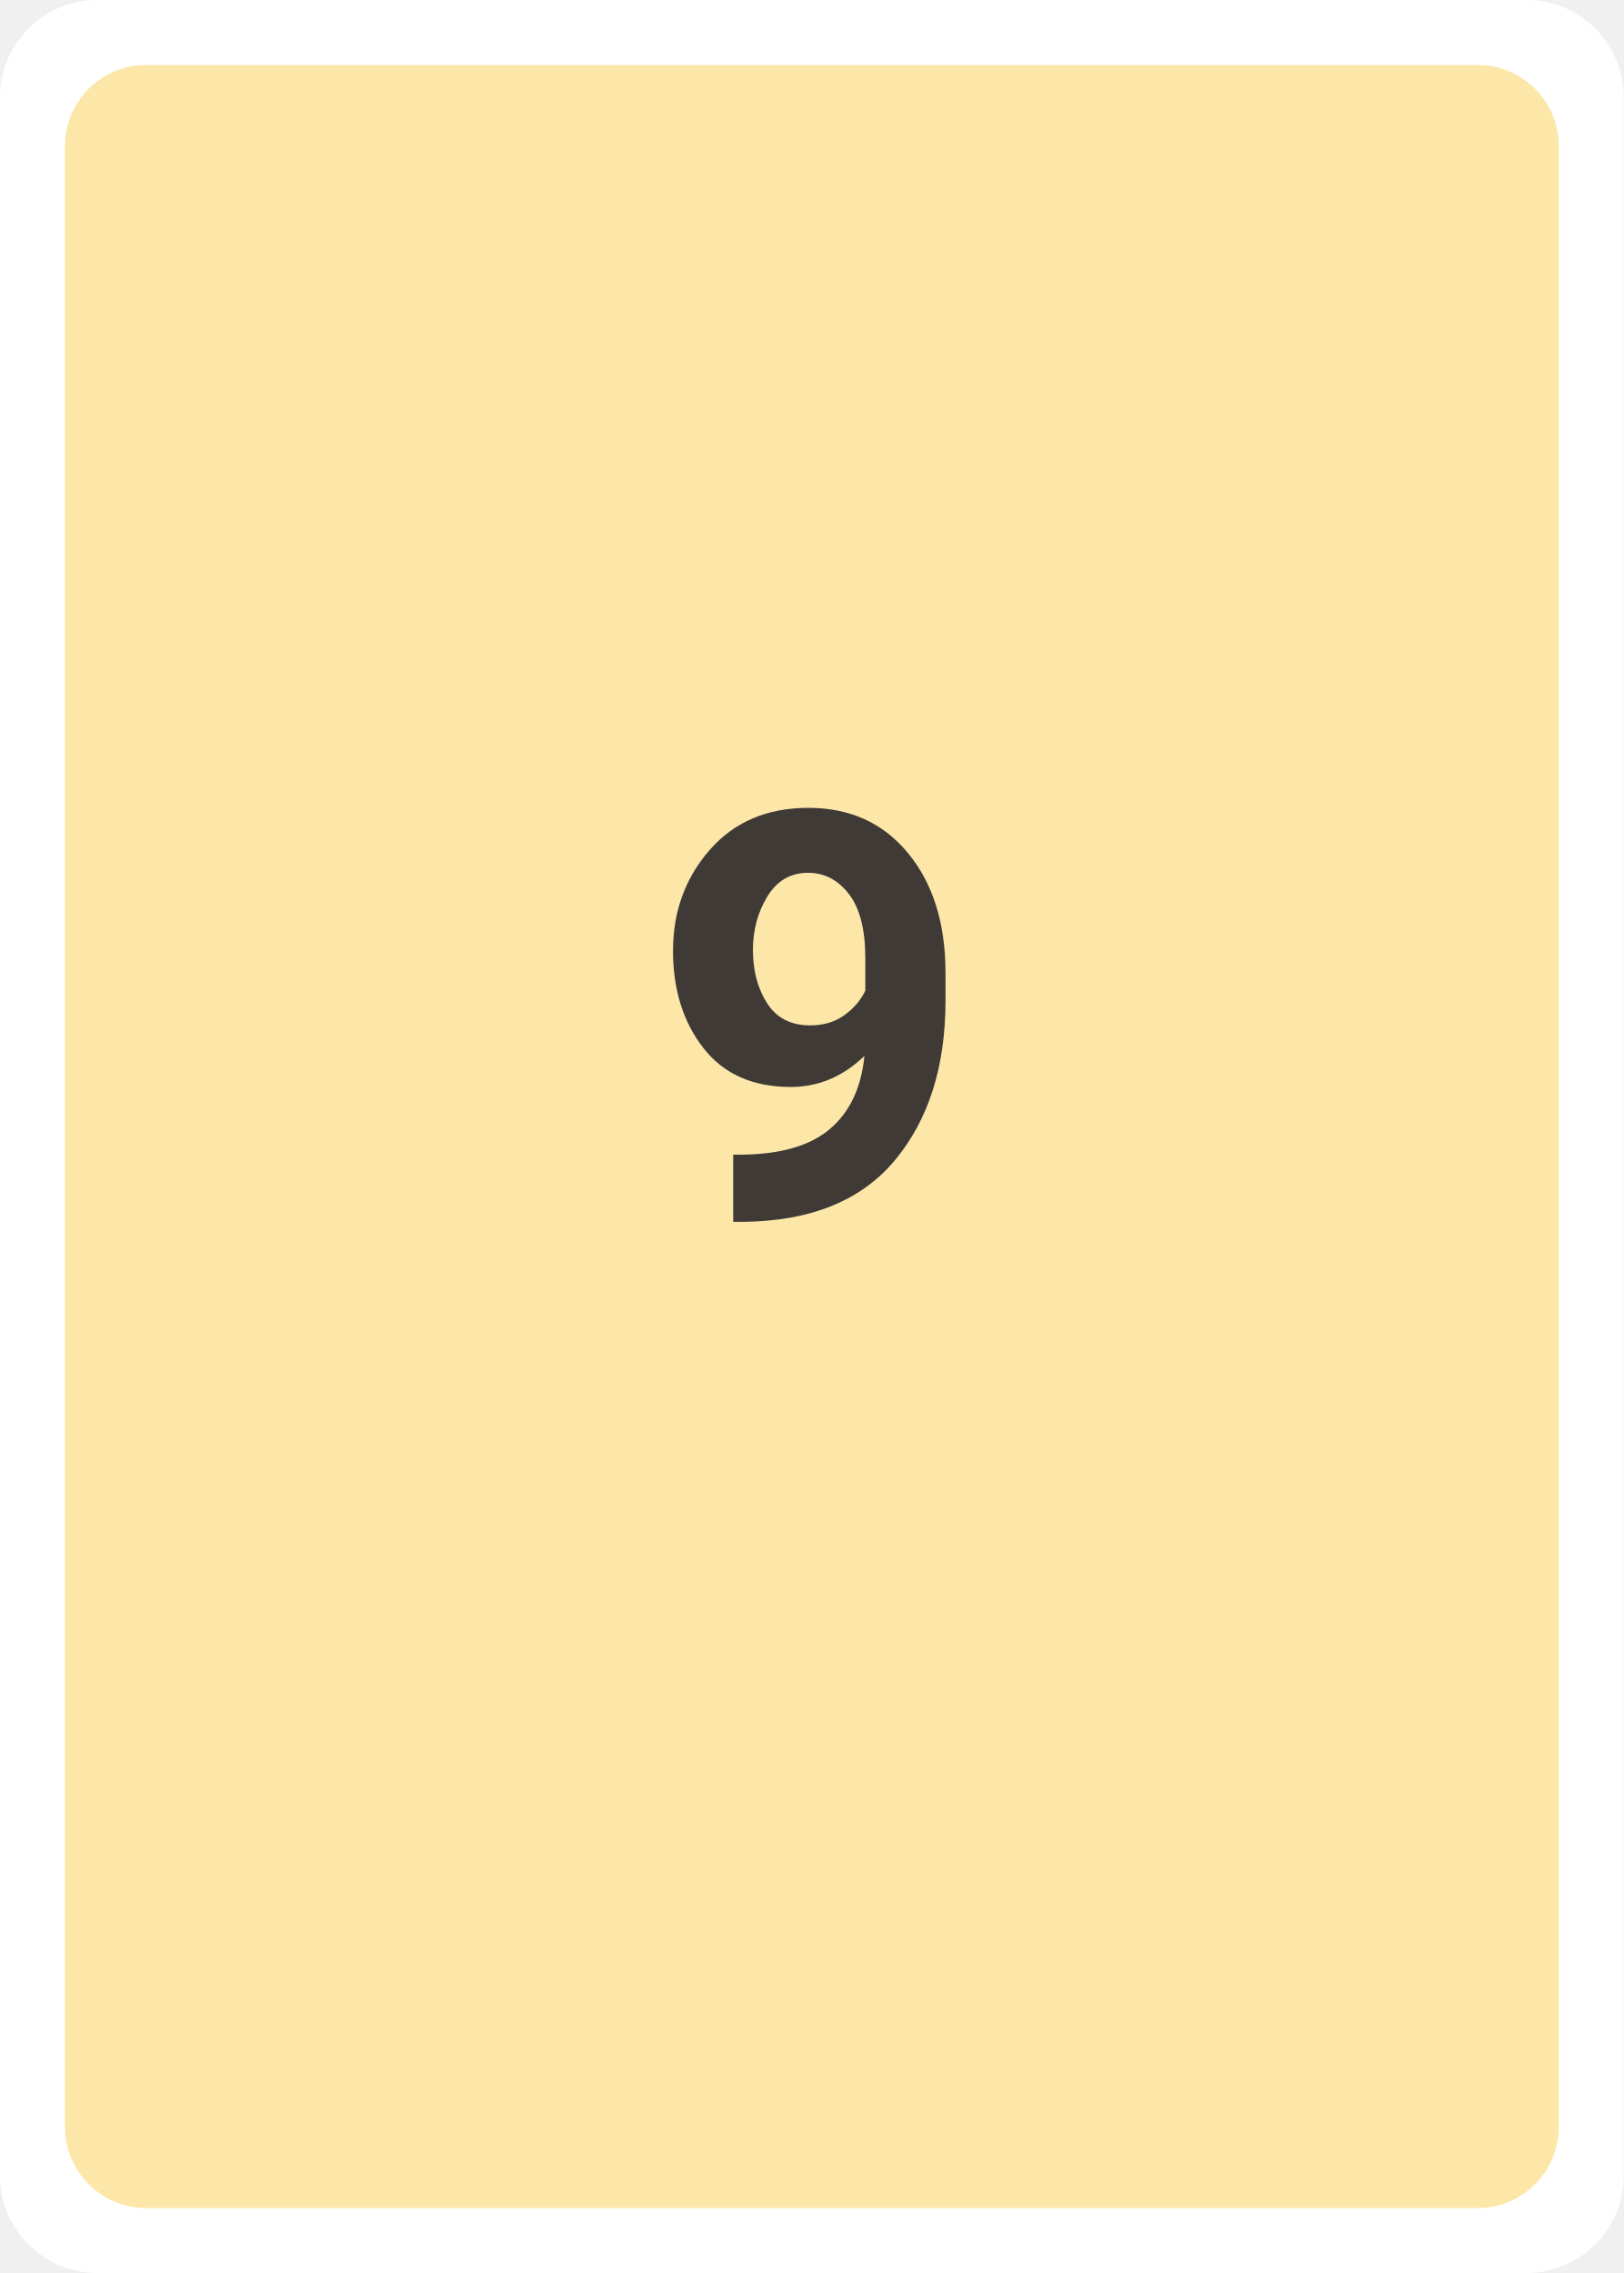
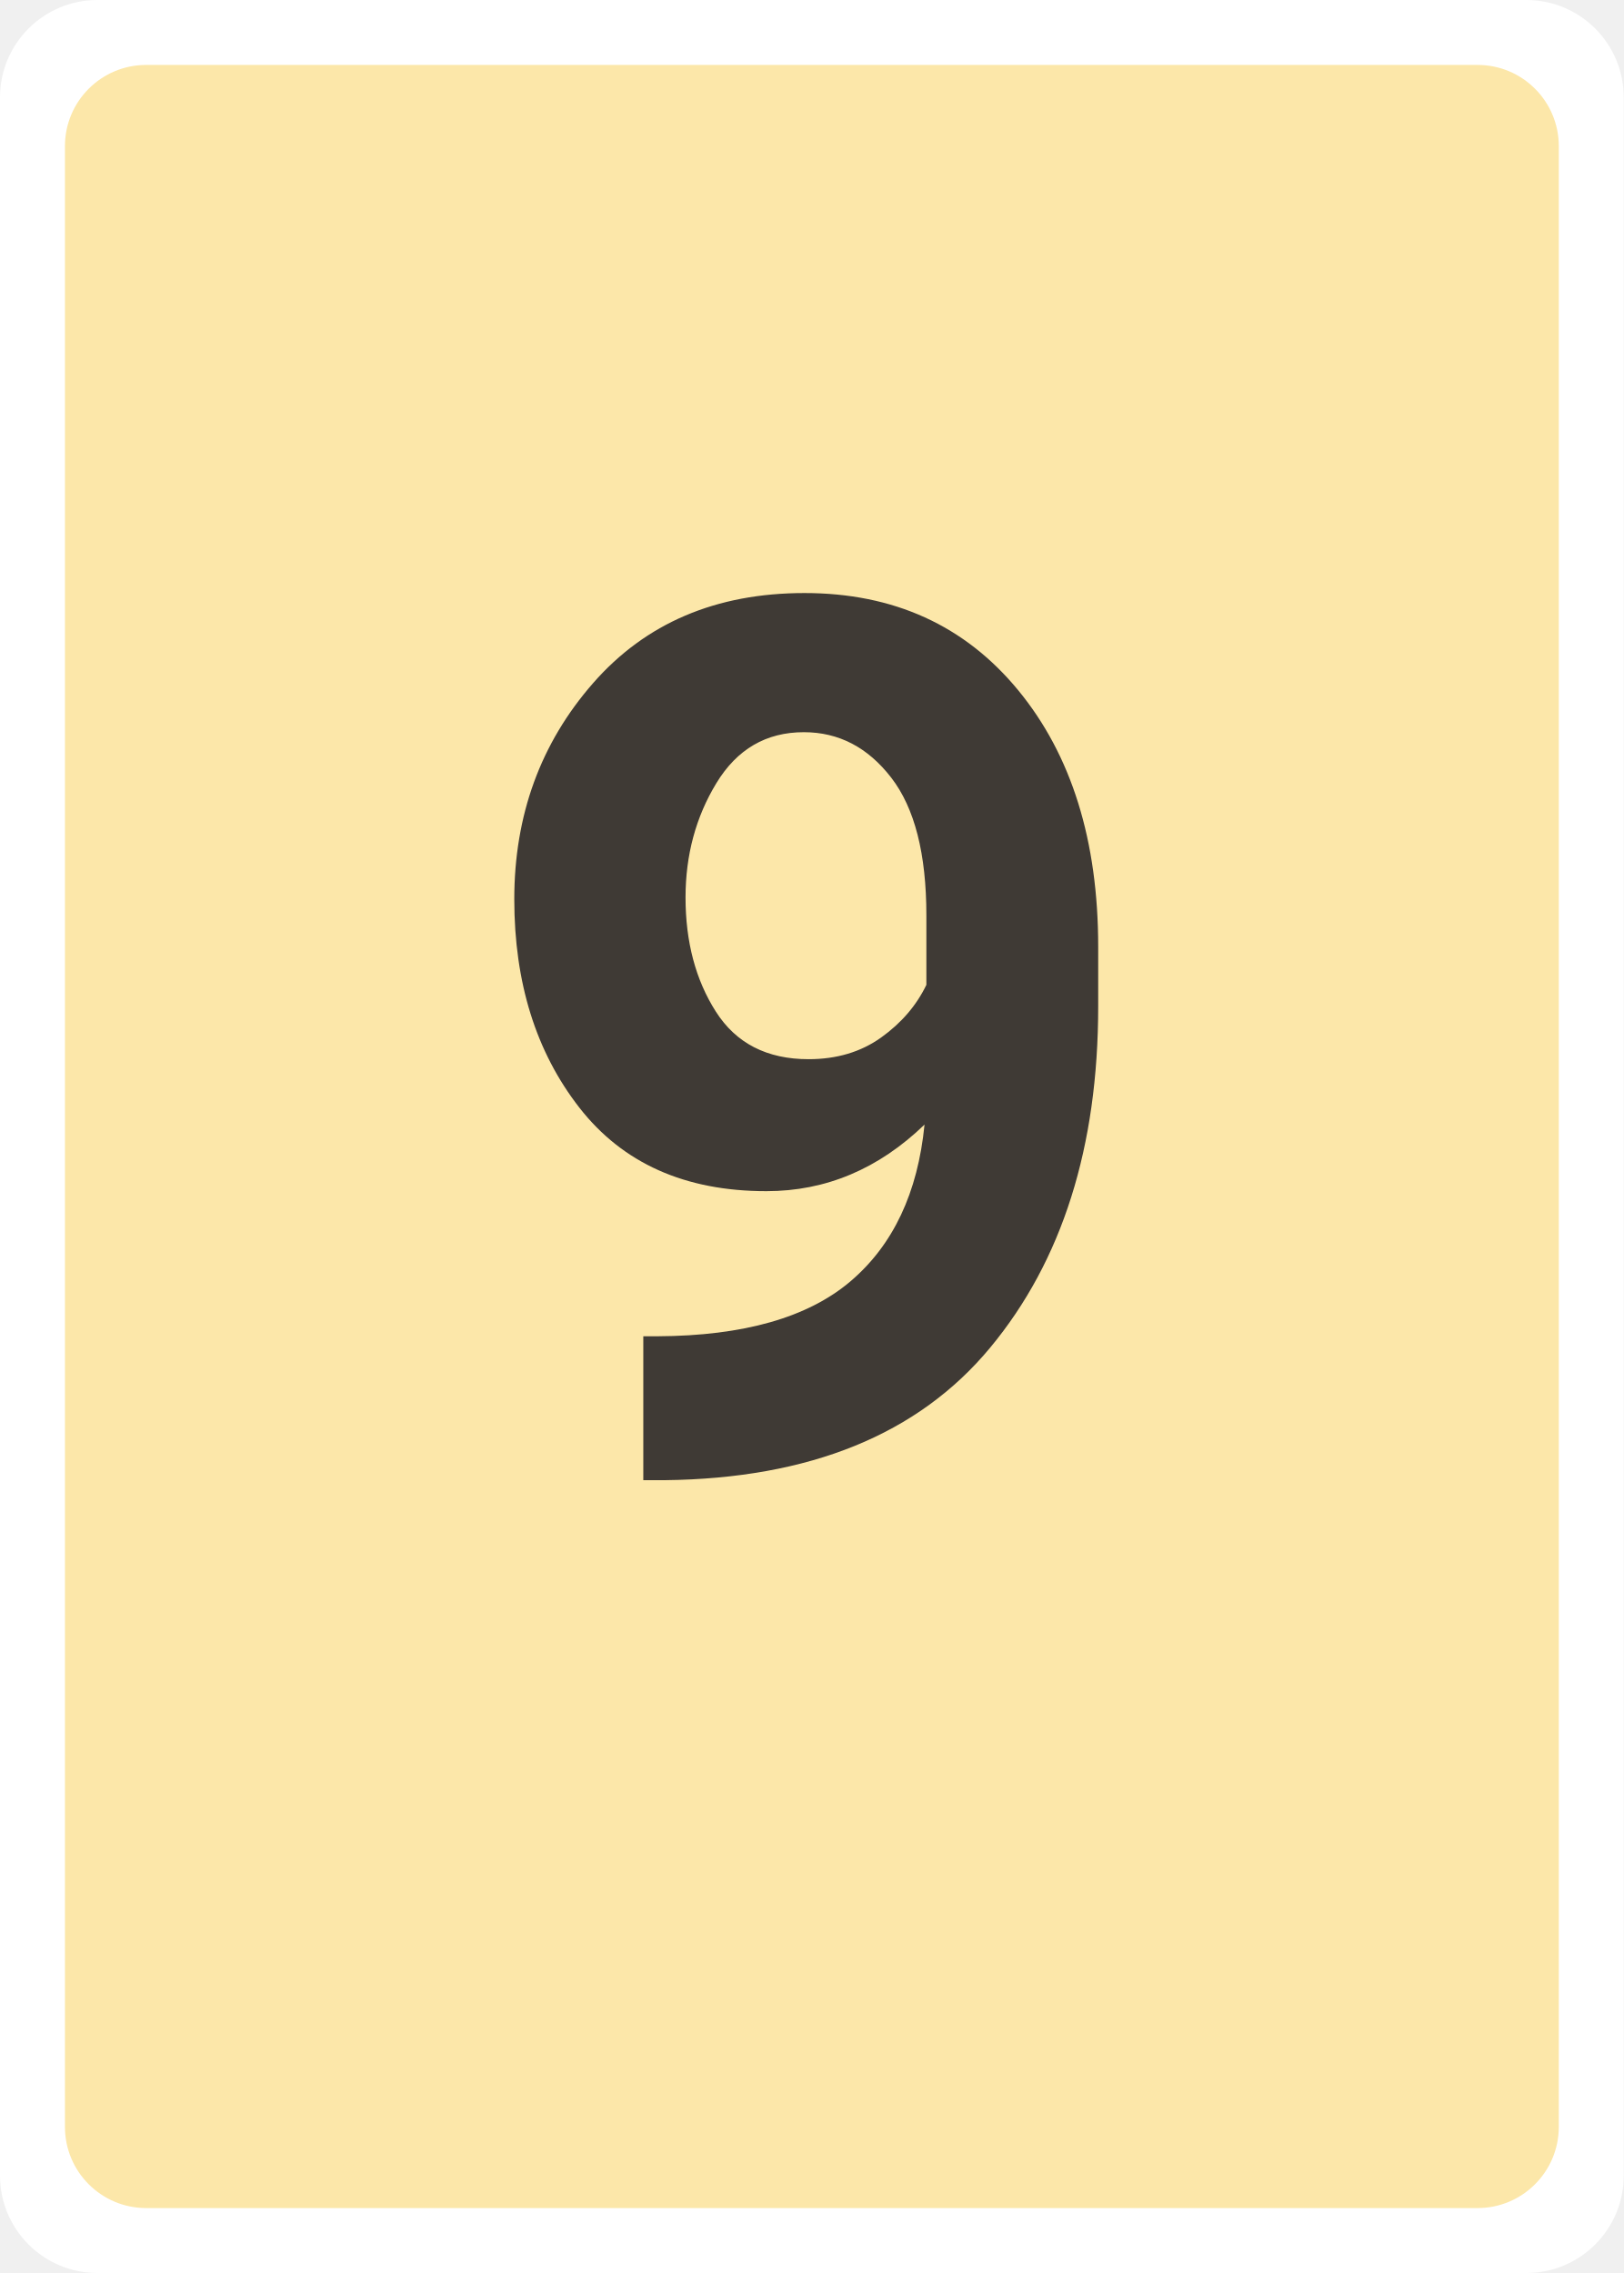
<svg xmlns="http://www.w3.org/2000/svg" width="400" height="560" viewBox="0 0 400 560">
  <rect width="400" height="560" rx="24" fill="#fff" />
  <rect x="16" y="16" width="368" height="528" rx="20" fill="#FCE7A9" />
-   <text x="200" y="300" text-anchor="middle" font-family="Roboto, system-ui, Segoe UI" font-size="140" fill="#3f3a35" font-weight="700">9</text>
+   <text x="200" y="280" text-anchor="middle" dominant-baseline="middle" font-family="Roboto, system-ui, Segoe UI" font-size="300" fill="#3f3a35" font-weight="700">9</text>
</svg>
